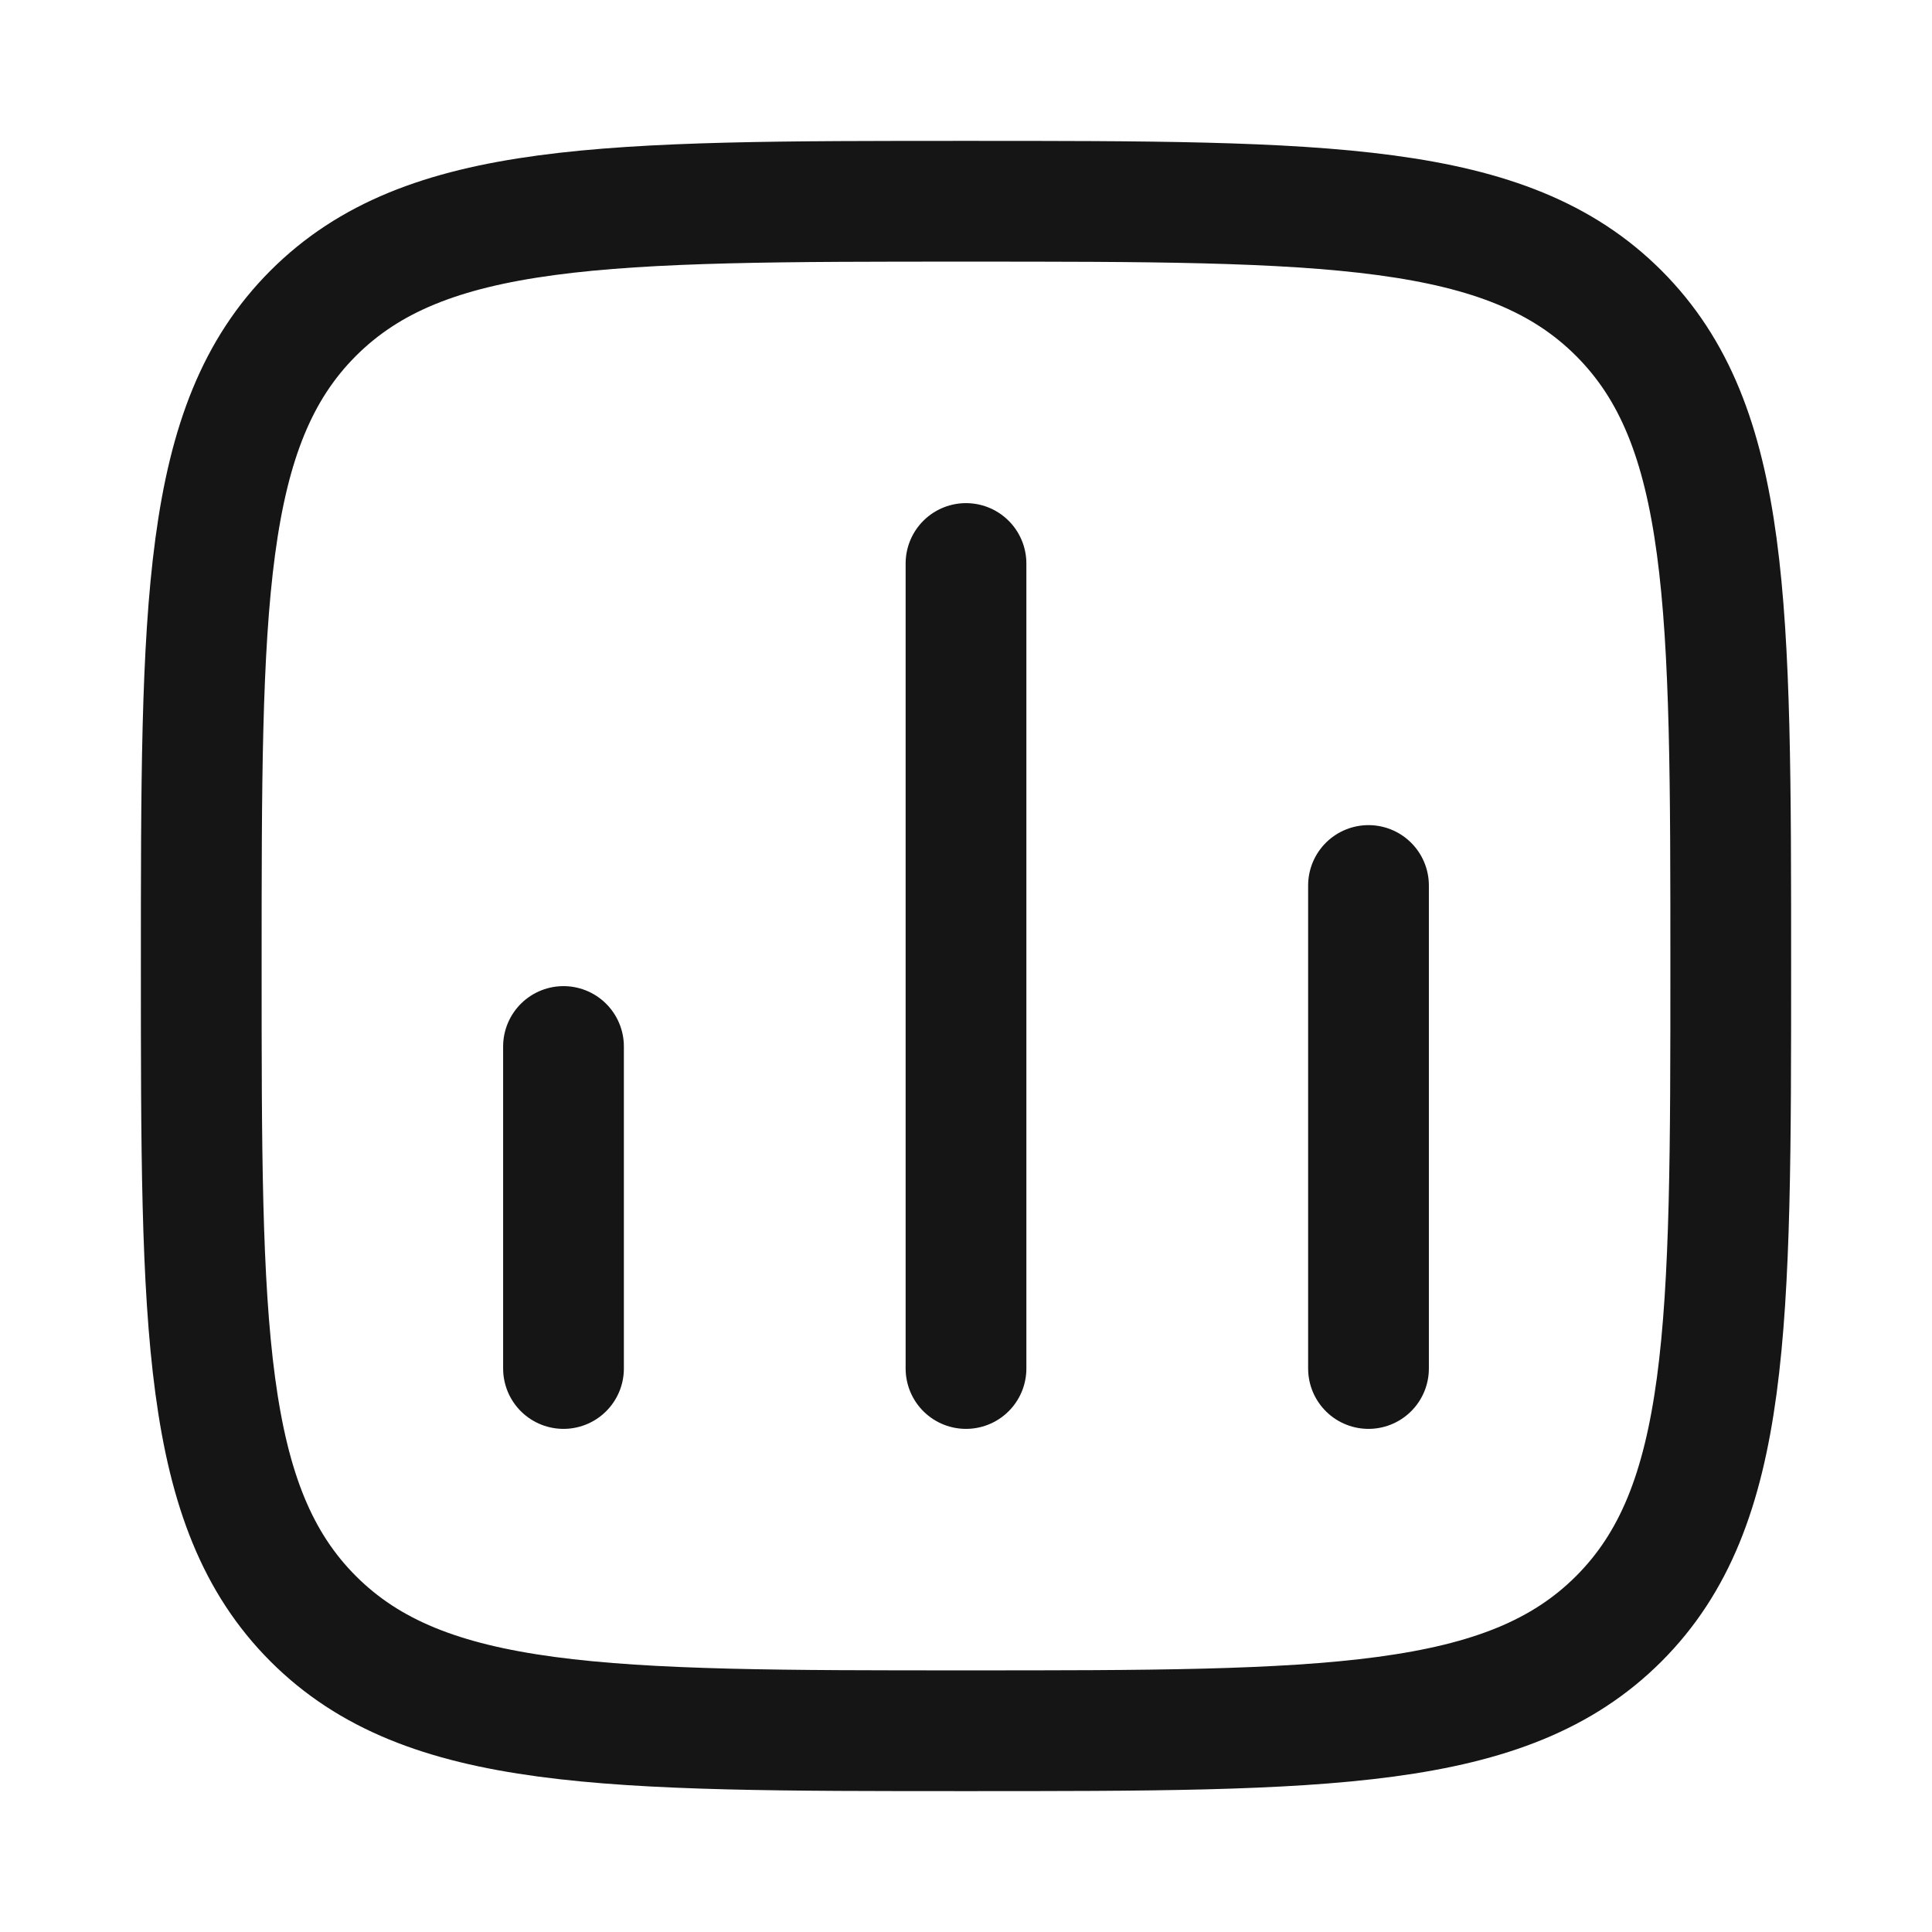
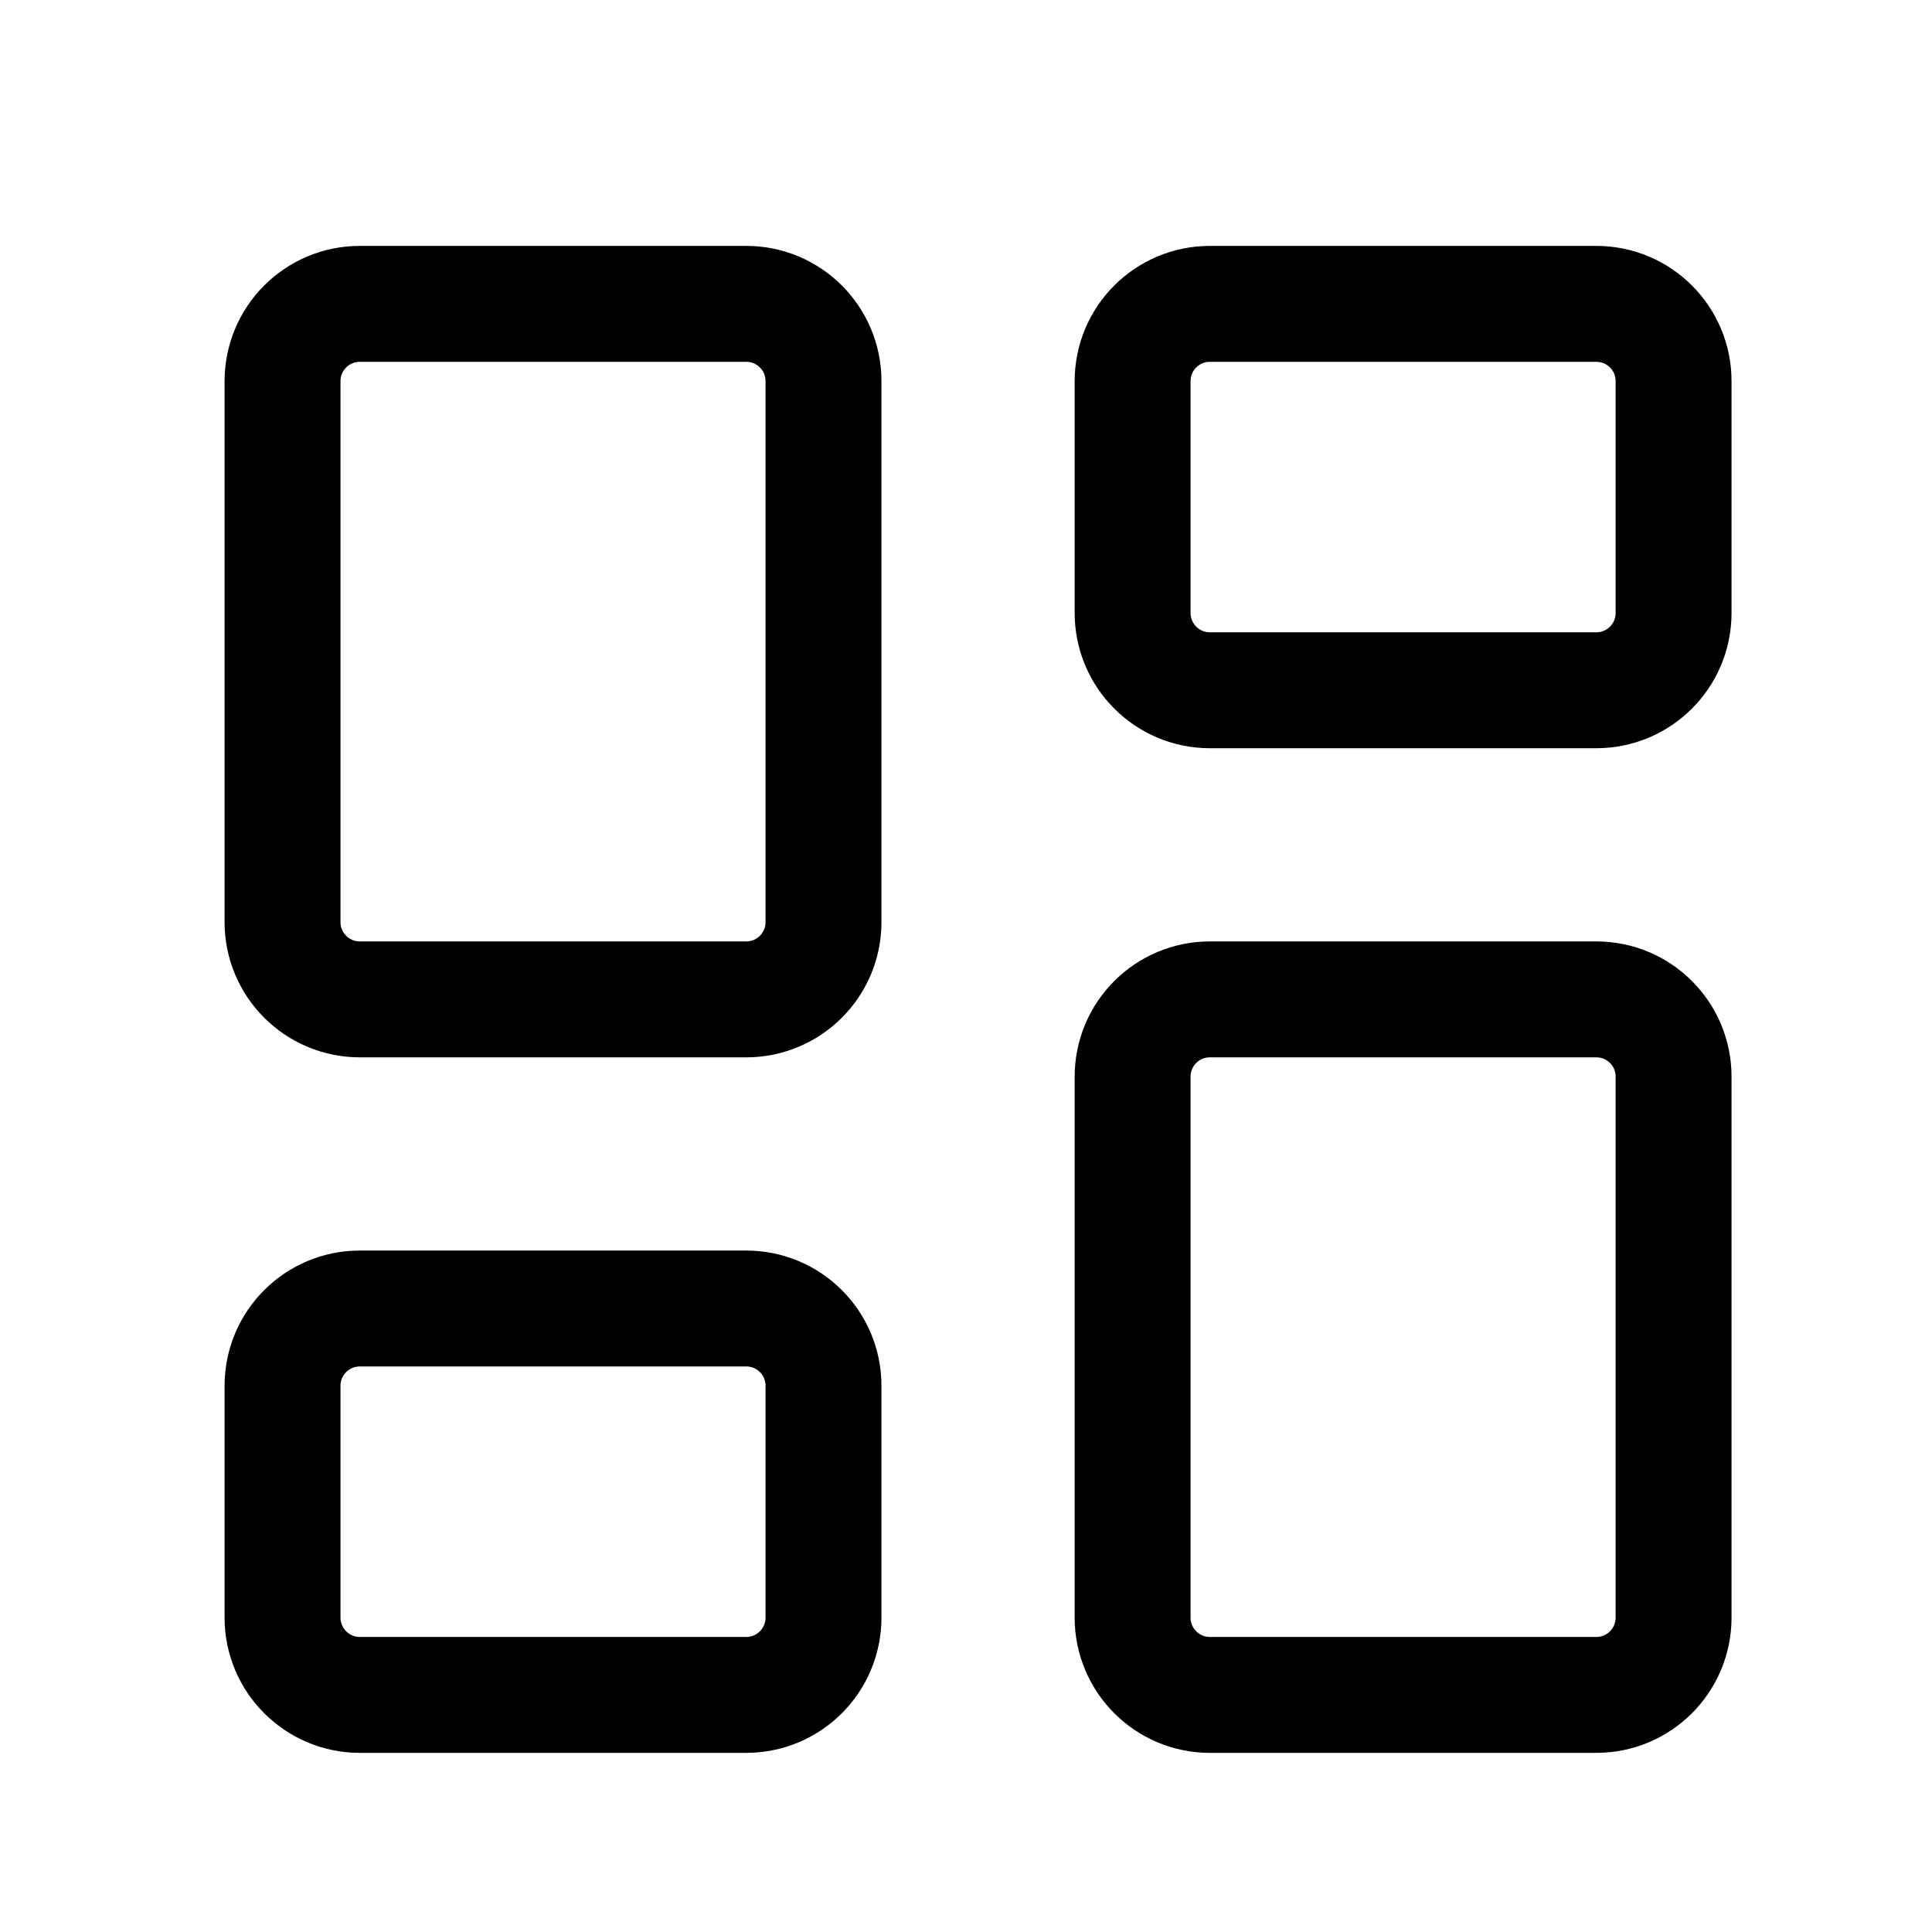
- <svg xmlns="http://www.w3.org/2000/svg" width="24" height="24" viewBox="0 0 24 24" fill="none">
-   <path d="M7 17V13M12 17V7M17 17V11M2.5 12C2.5 7.522 2.5 5.282 3.891 3.891C5.282 2.5 7.521 2.5 12 2.5C16.478 2.5 18.718 2.5 20.109 3.891C21.5 5.282 21.5 7.521 21.5 12C21.5 16.478 21.5 18.718 20.109 20.109C18.718 21.5 16.479 21.5 12 21.5C7.522 21.5 5.282 21.5 3.891 20.109C2.5 18.718 2.5 16.479 2.5 12Z" stroke="#151515" stroke-width="1.5" stroke-linecap="round" stroke-linejoin="round" />
+ <svg xmlns="http://www.w3.org/2000/svg" width="25" height="25" viewBox="0 0 25 25" fill="none">
+   <path d="M9.656 3.932H4.656C4.104 3.932 3.656 4.379 3.656 4.932V11.932C3.656 12.484 4.104 12.932 4.656 12.932H9.656C10.209 12.932 10.656 12.484 10.656 11.932V4.932C10.656 4.379 10.209 3.932 9.656 3.932Z" stroke="black" stroke-width="1.5" stroke-linecap="round" stroke-linejoin="round" />
+   <path d="M20.656 3.932H15.656C15.104 3.932 14.656 4.379 14.656 4.932V7.932C14.656 8.484 15.104 8.932 15.656 8.932H20.656C21.209 8.932 21.656 8.484 21.656 7.932V4.932C21.656 4.379 21.209 3.932 20.656 3.932Z" stroke="black" stroke-width="1.5" stroke-linecap="round" stroke-linejoin="round" />
+   <path d="M20.656 12.932H15.656C15.104 12.932 14.656 13.379 14.656 13.932V20.932C14.656 21.484 15.104 21.932 15.656 21.932H20.656C21.209 21.932 21.656 21.484 21.656 20.932V13.932C21.656 13.379 21.209 12.932 20.656 12.932Z" stroke="black" stroke-width="1.5" stroke-linecap="round" stroke-linejoin="round" />
+   <path d="M9.656 16.932H4.656C4.104 16.932 3.656 17.379 3.656 17.932V20.932C3.656 21.484 4.104 21.932 4.656 21.932H9.656C10.209 21.932 10.656 21.484 10.656 20.932V17.932C10.656 17.379 10.209 16.932 9.656 16.932Z" stroke="black" stroke-width="1.5" stroke-linecap="round" stroke-linejoin="round" />
</svg>
